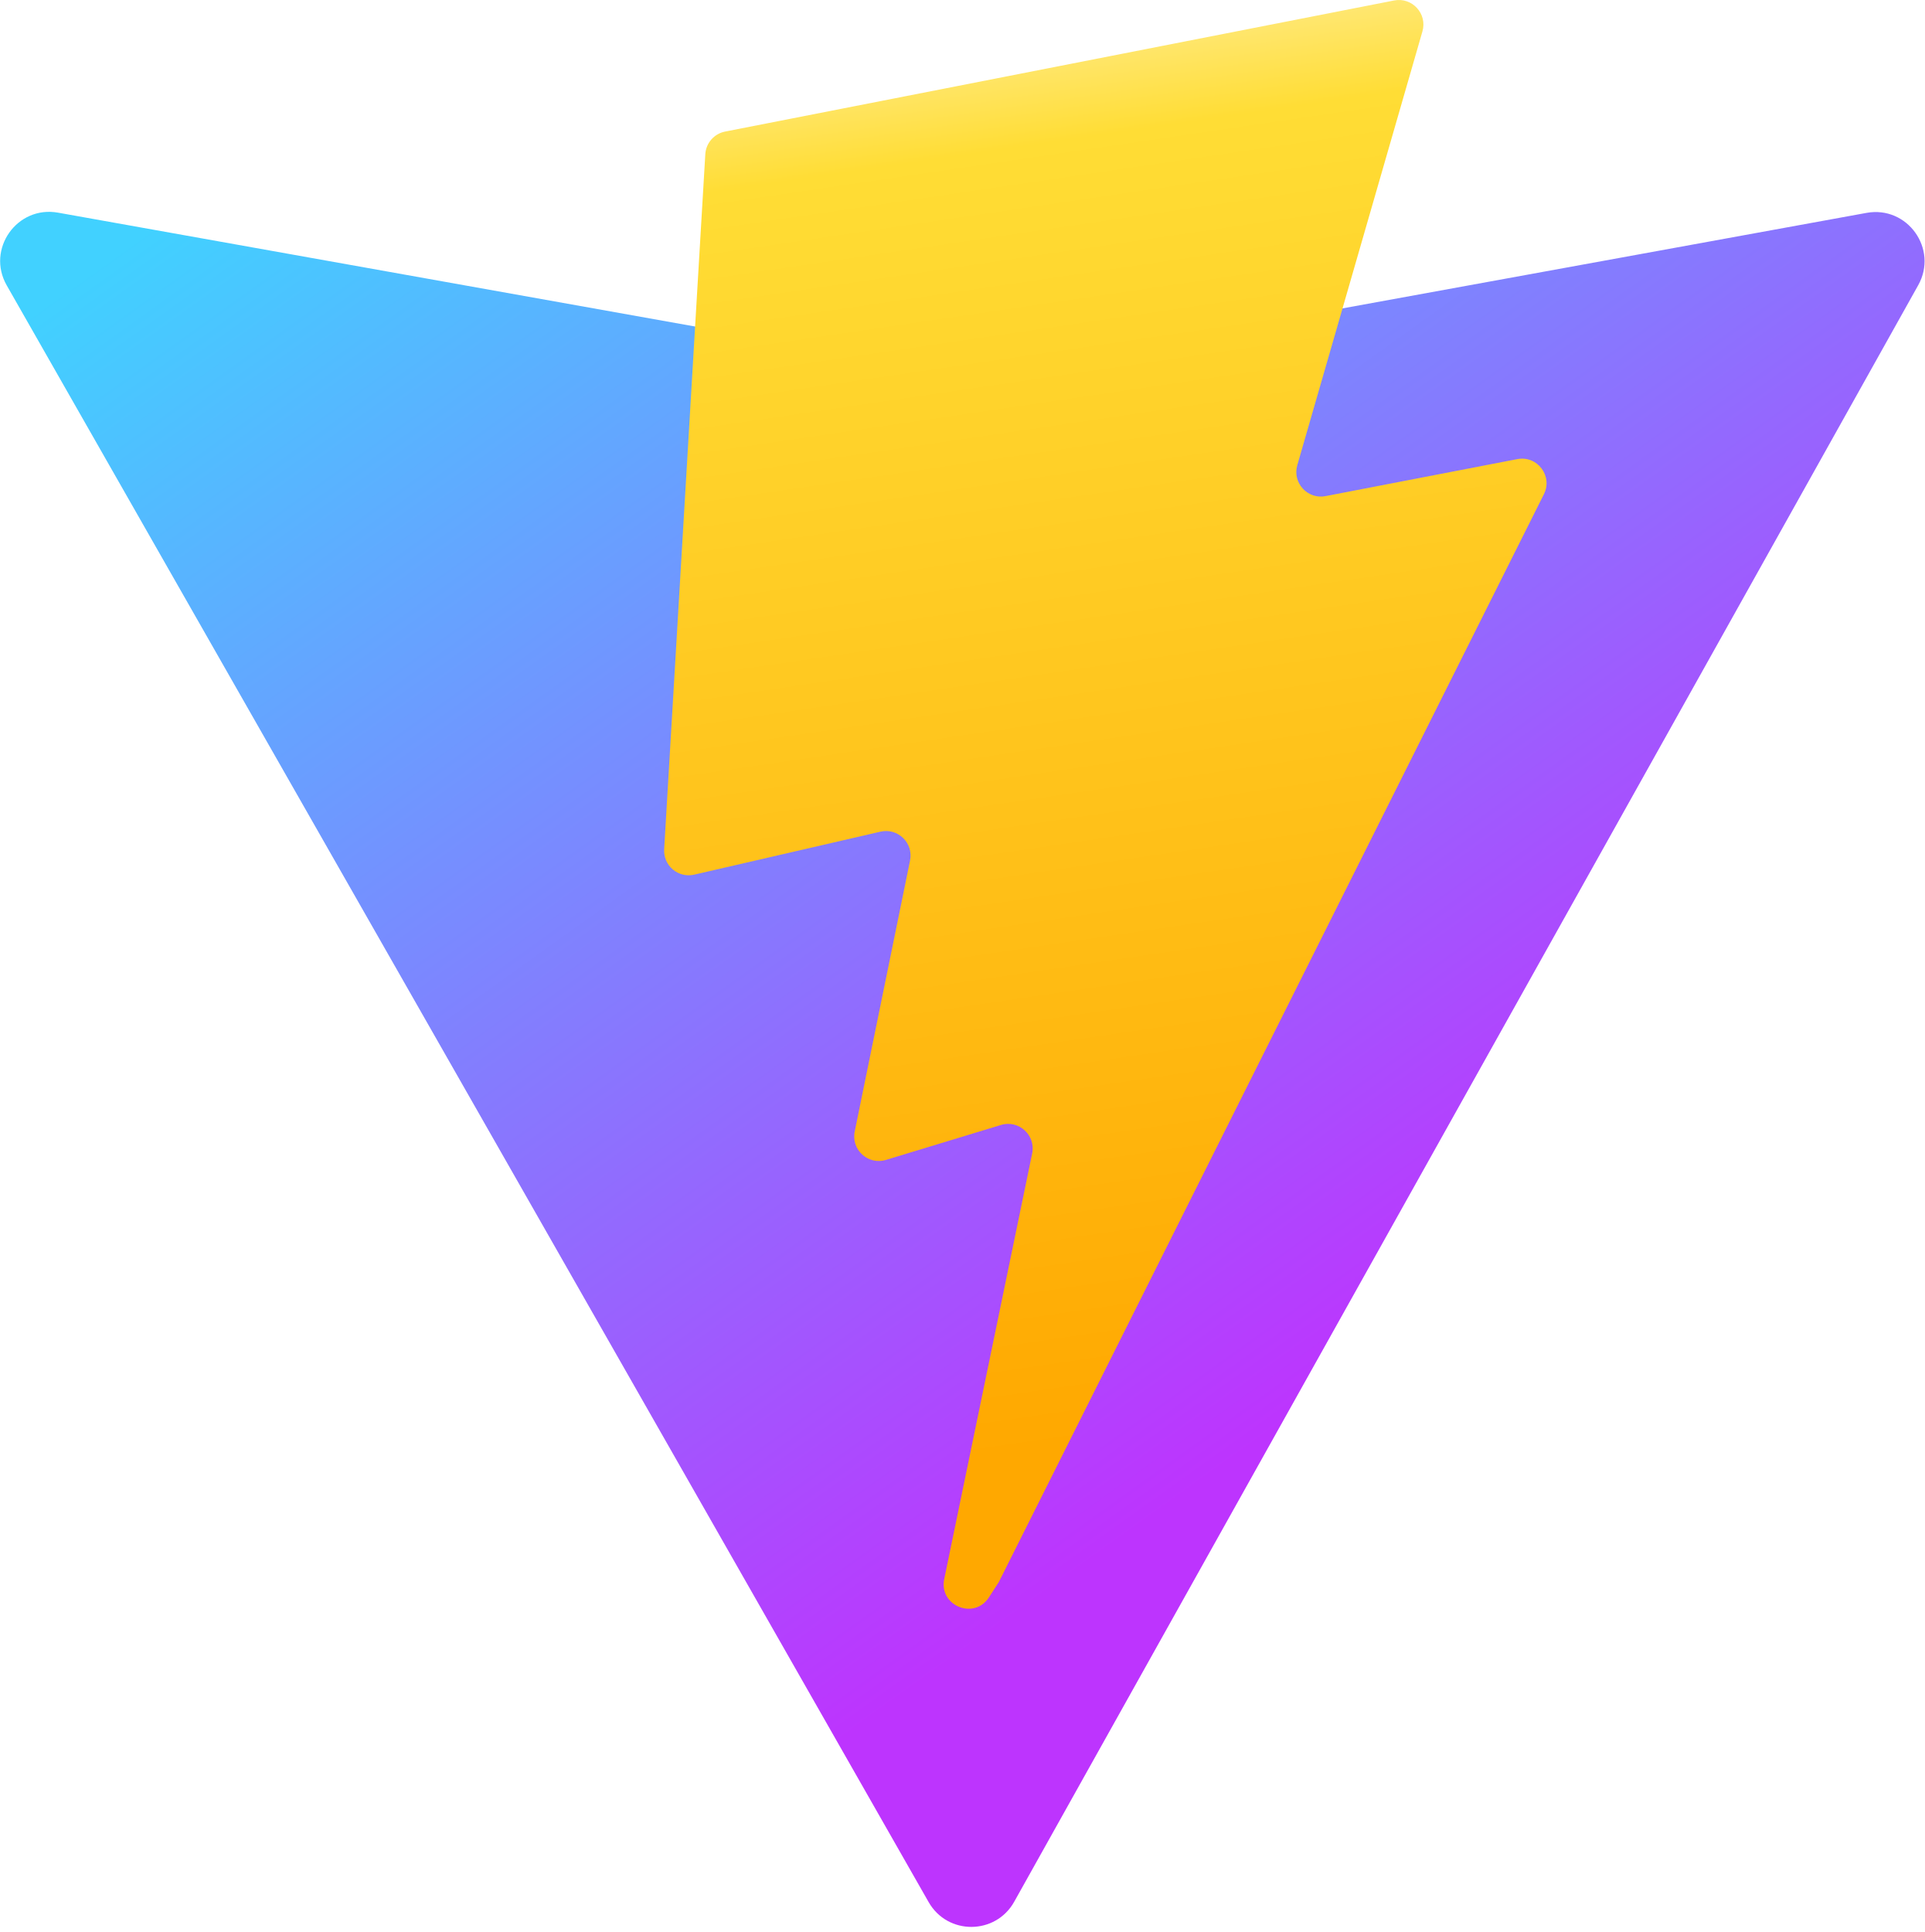
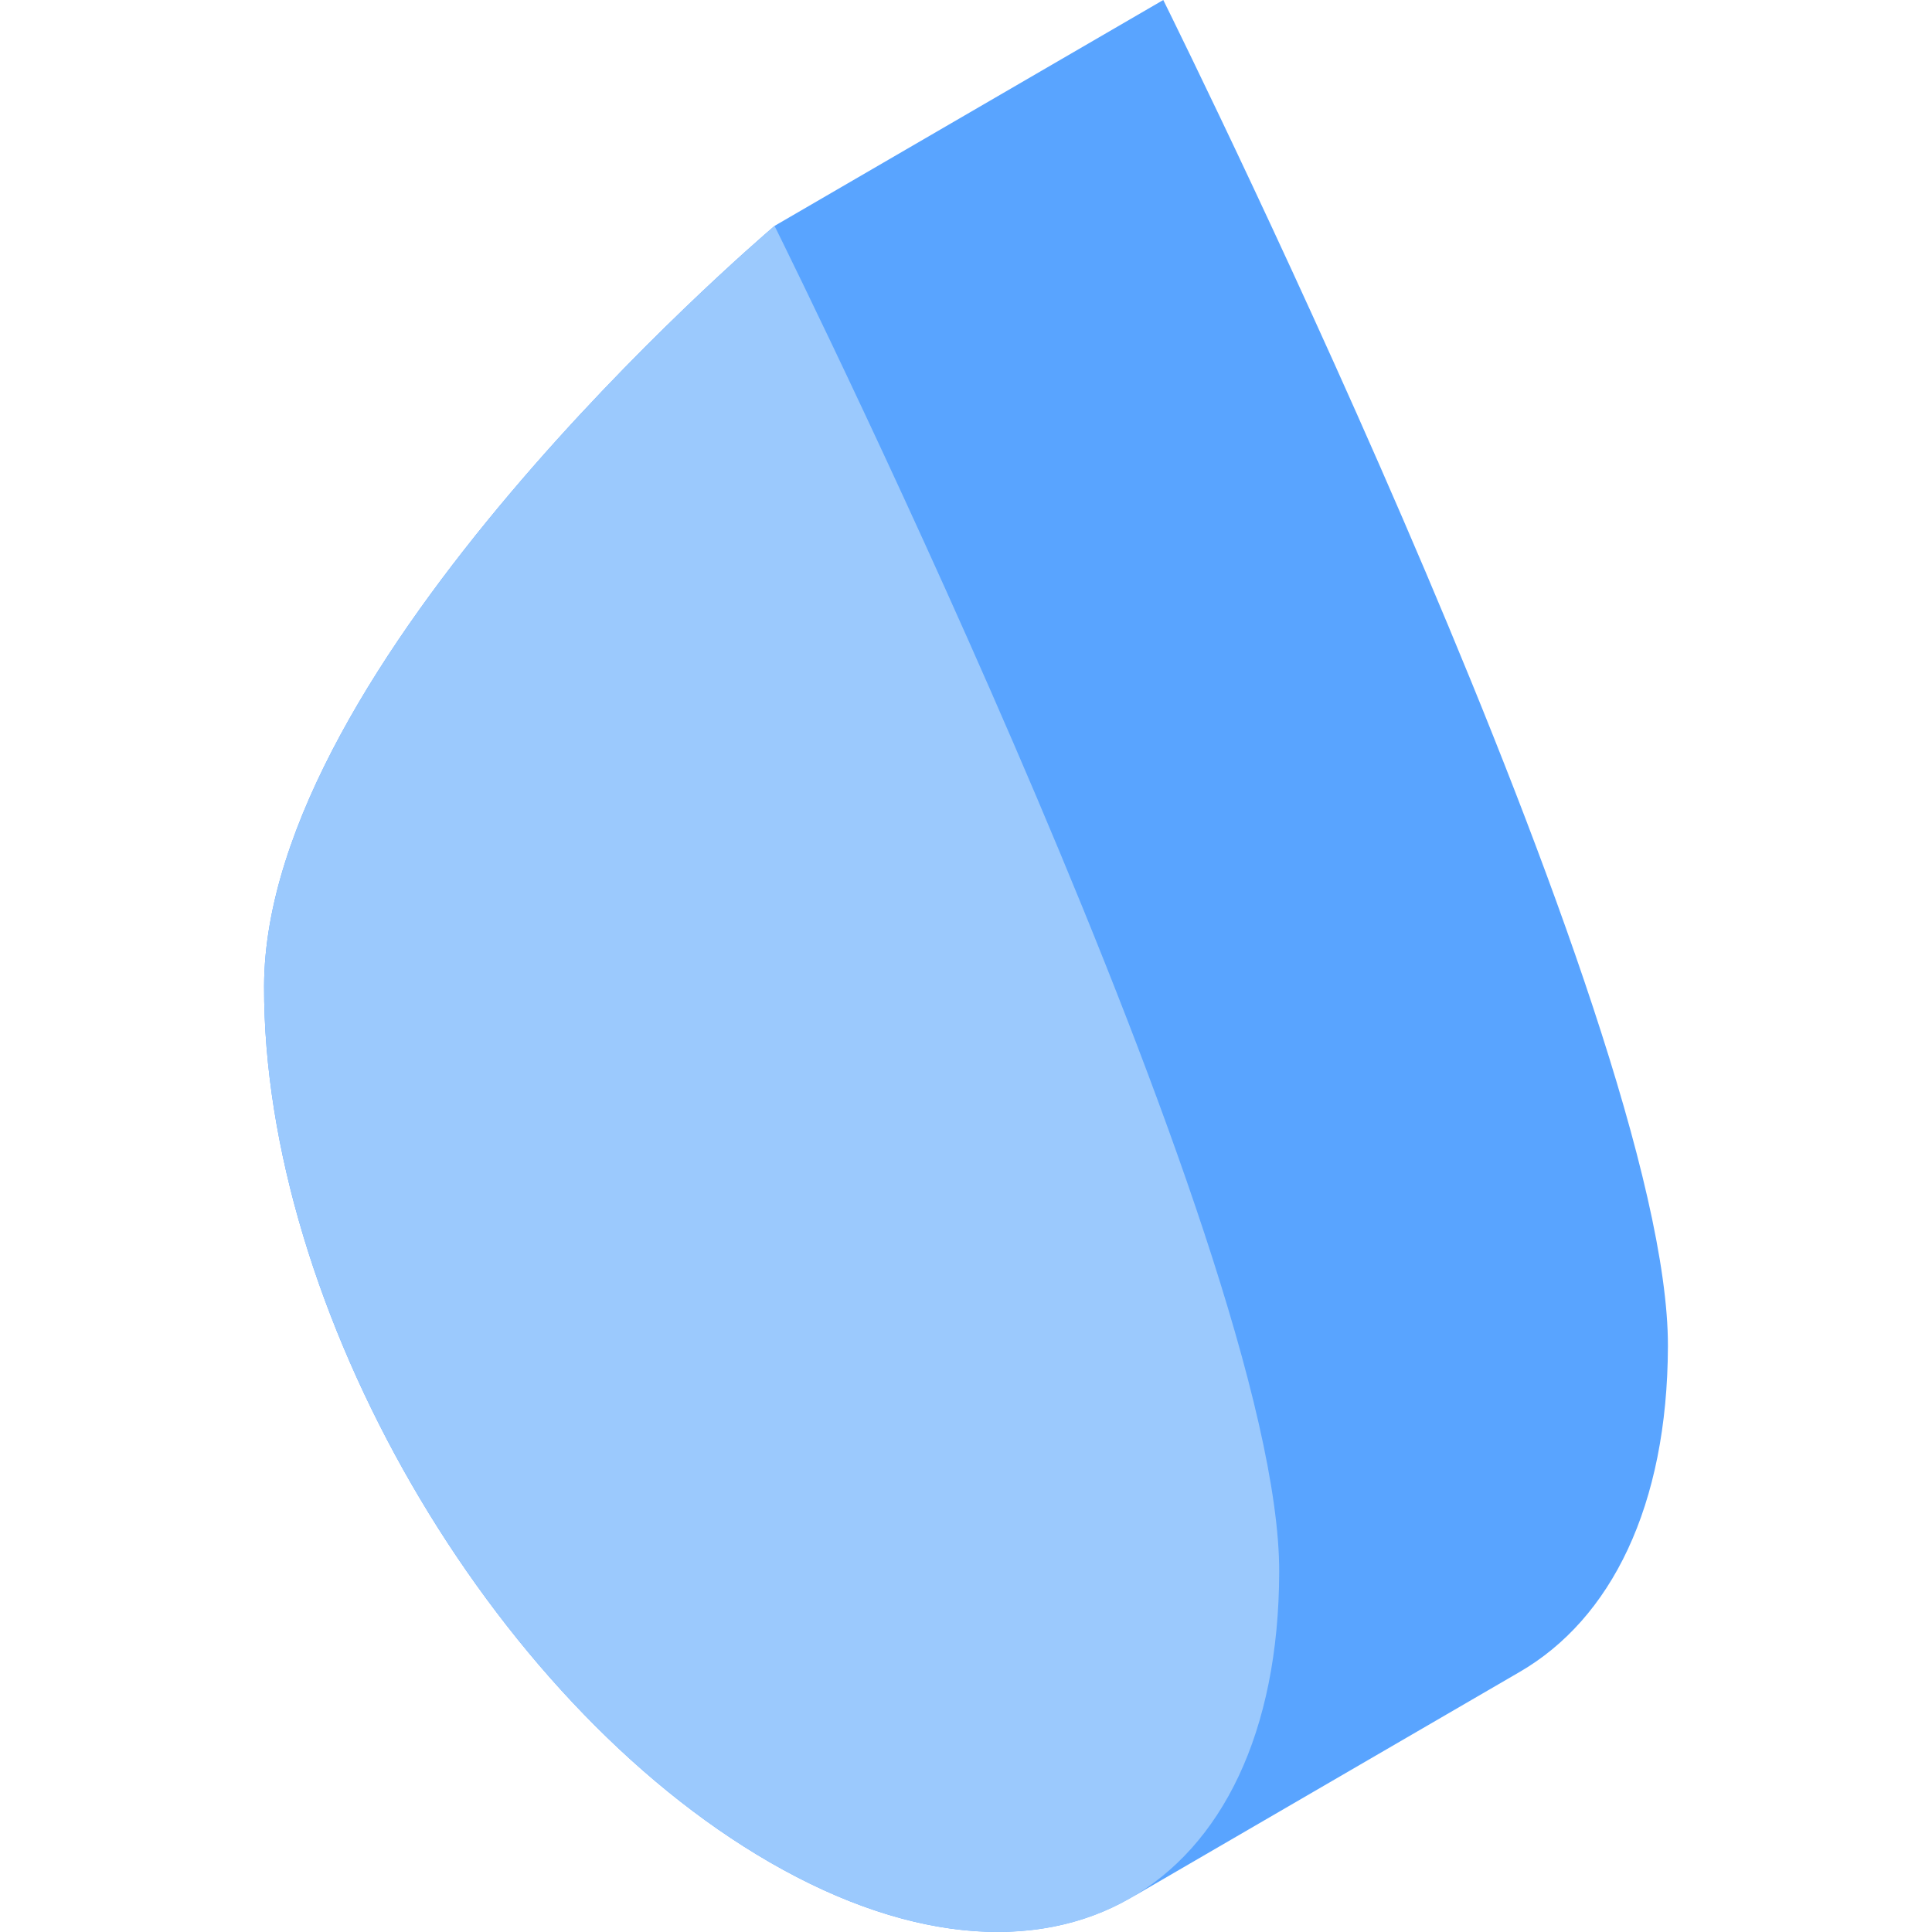
- <svg xmlns="http://www.w3.org/2000/svg" aria-hidden="true" role="img" class="iconify iconify--logos" width="31.88" height="32" preserveAspectRatio="xMidYMid meet" viewBox="0 0 256 257">
-   <defs>
-     <linearGradient id="IconifyId1813088fe1fbc01fb466" x1="-.828%" x2="57.636%" y1="7.652%" y2="78.411%">
-       <stop offset="0%" stop-color="#41D1FF" />
-       <stop offset="100%" stop-color="#BD34FE" />
-     </linearGradient>
-     <linearGradient id="IconifyId1813088fe1fbc01fb467" x1="43.376%" x2="50.316%" y1="2.242%" y2="89.03%">
-       <stop offset="0%" stop-color="#FFEA83" />
-       <stop offset="8.333%" stop-color="#FFDD35" />
-       <stop offset="100%" stop-color="#FFA800" />
-     </linearGradient>
-   </defs>
-   <path fill="url(#IconifyId1813088fe1fbc01fb466)" d="M255.153 37.938L134.897 252.976c-2.483 4.44-8.862 4.466-11.382.048L.875 37.958c-2.746-4.814 1.371-10.646 6.827-9.67l120.385 21.517a6.537 6.537 0 0 0 2.322-.004l117.867-21.483c5.438-.991 9.574 4.796 6.877 9.62Z" />
-   <path fill="url(#IconifyId1813088fe1fbc01fb467)" d="M185.432.063L96.44 17.501a3.268 3.268 0 0 0-2.634 3.014l-5.474 92.456a3.268 3.268 0 0 0 3.997 3.378l24.777-5.718c2.318-.535 4.413 1.507 3.936 3.838l-7.361 36.047c-.495 2.426 1.782 4.5 4.151 3.78l15.304-4.649c2.372-.72 4.652 1.36 4.15 3.788l-11.698 56.621c-.732 3.542 3.979 5.473 5.943 2.437l1.313-2.028l72.516-144.72c1.215-2.423-.88-5.186-3.54-4.672l-25.505 4.922c-2.396.462-4.435-1.77-3.759-4.114l16.646-57.705c.677-2.35-1.37-4.583-3.769-4.113Z" />
+ <svg xmlns="http://www.w3.org/2000/svg" height="800px" width="800px" version="1.1" id="Layer_1" viewBox="0 0 512 512" xml:space="preserve">
+   <path style="fill:#59A4FF;" d="M308.279,0L205.266,59.865c-6.752,5.803-135.038,116.052-135.28,201.45  c-0.242,85.355,59.77,189.344,134.052,232.23c38.471,22.211,73.186,23.644,97.786,8.062c-0.689,0.436-1.359,0.905-2.064,1.316  l103.013-59.866c24.152-14.035,39.124-43.881,39.243-86.29C442.257,271.371,314.978,13.569,308.279,0z" />
+   <path style="fill:#9BC9FD;" d="M205.266,59.865c6.699,13.569,133.978,271.37,133.736,356.767  c-0.242,85.355-60.646,119.821-134.966,76.912c-74.281-42.886-134.293-146.875-134.051-232.23  C70.228,175.918,198.514,65.667,205.266,59.865z" />
</svg>
